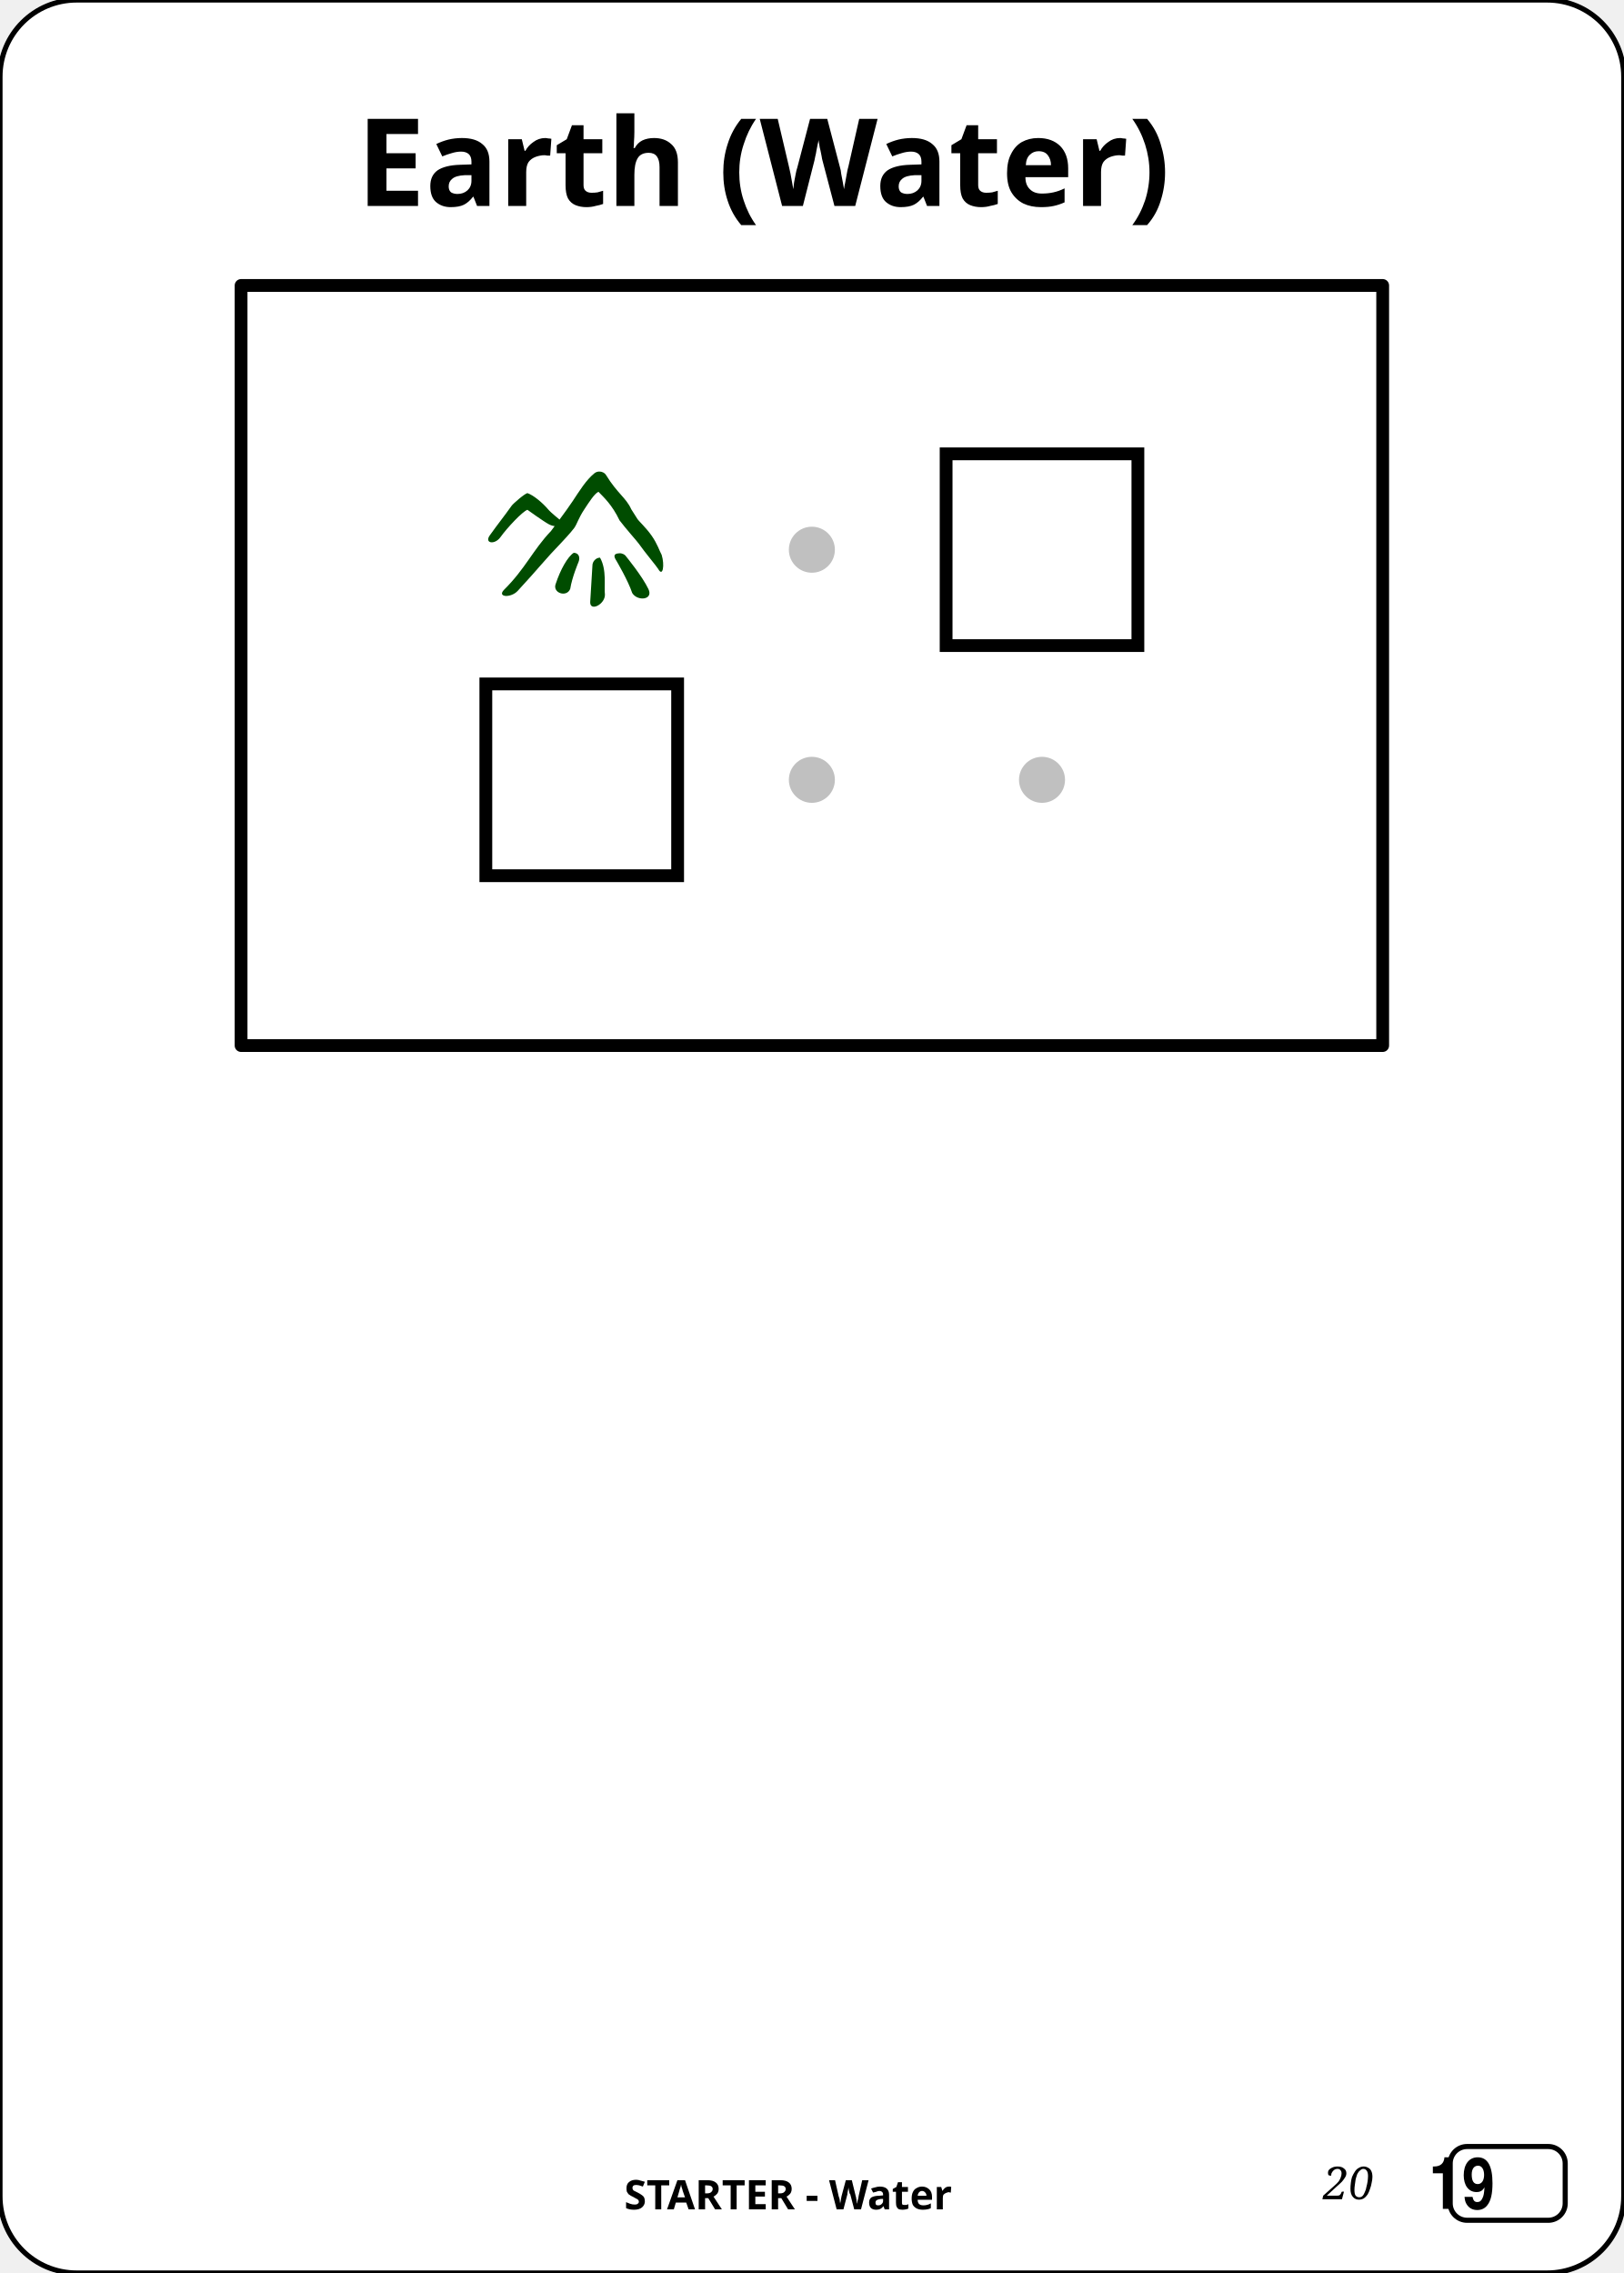
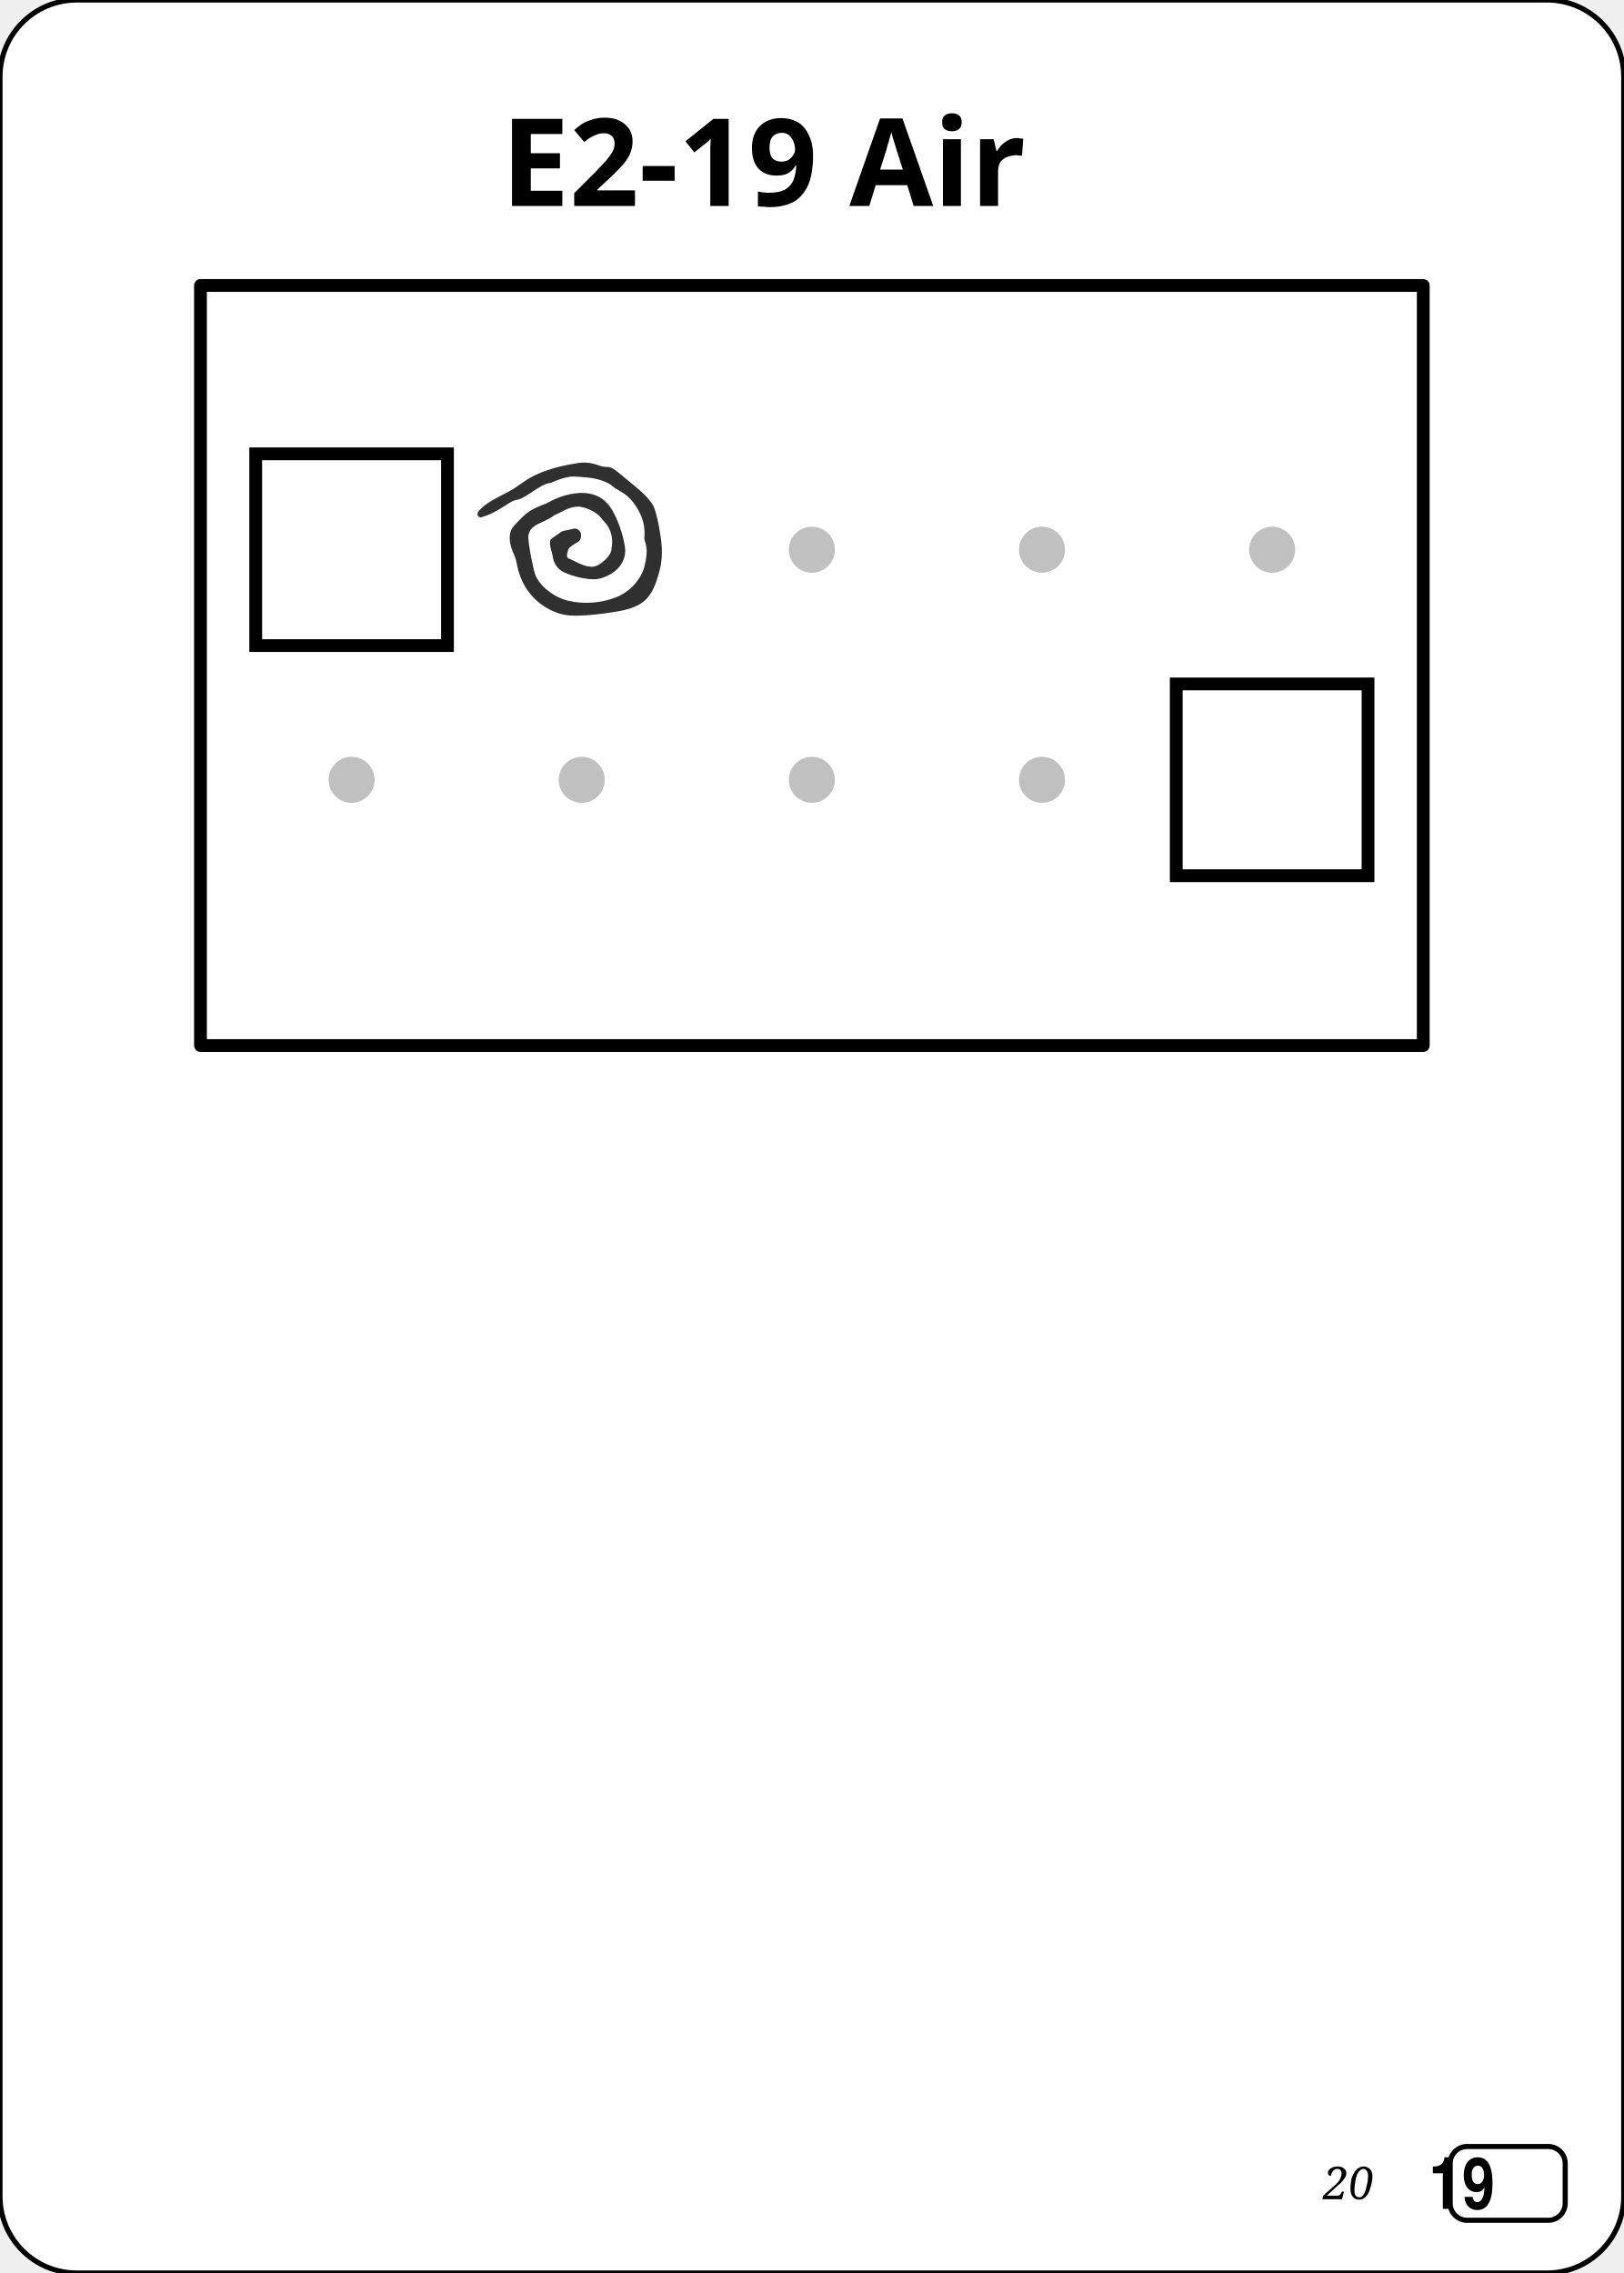
<svg xmlns="http://www.w3.org/2000/svg" xmlns:xlink="http://www.w3.org/1999/xlink" version="1.1" id="svg_root" width="63.5mm" height="88.9mm" viewBox="0 0 63.5 88.9">
  <defs />
  <g id="card00">
-     <rect id="rect1153" x="0" y="0" width="63.5" height="88.9" rx="3" ry="3" style="fill:#ffffff;stroke:none;stroke-width:0" />
+     <rect id="rect1122" x="0" y="0" width="63.5" height="88.9" rx="3" ry="3" style="fill:#ffffff;stroke:none;stroke-width:0" />
    <g id="masters" style="display:none">
      <path style="color:#000000;font-style:normal;font-variant:normal;font-weight:normal;font-stretch:normal;font-size:medium;line-height:normal;font-family:sans-serif;text-indent:0;text-align:start;text-decoration:none;text-decoration-line:none;text-decoration-style:solid;text-decoration-color:#000000;letter-spacing:normal;word-spacing:normal;text-transform:none;writing-mode:lr-tb;direction:ltr;baseline-shift:baseline;text-anchor:start;white-space:normal;clip-rule:nonzero;display:inline;overflow:visible;visibility:visible;opacity:1;isolation:auto;mix-blend-mode:normal;color-interpolation:sRGB;color-interpolation-filters:linearRGB;solid-color:#000000;solid-opacity:1;fill:#303030;fill-opacity:1;fill-rule:evenodd;stroke:none;stroke-width:0.584;stroke-linecap:round;stroke-linejoin:miter;stroke-miterlimit:4;stroke-dasharray:none;stroke-dashoffset:0;stroke-opacity:1;filter:url(#filter9446);color-rendering:auto;image-rendering:auto;shape-rendering:auto;text-rendering:auto;enable-background:accumulate" d="M 4.402,0.447 C 4.111,0.343 3.871,0.322 3.613,0.359 3.161,0.425 2.532,0.561 2.029,0.788 1.486,1.033 1.36,1.219 0.914,1.466 0.499,1.696 0.079,1.855 -0.251,2.205 c -0.165,0.174 -0.02,0.308 0.079,0.277 C 0.371,2.31 0.629,2.096 0.959,1.898 1.262,1.716 1.16,1.918 1.712,1.553 2.196,1.233 2.291,1.181 2.544,1.132 2.684,1.073 2.829,1.013 3.001,0.959 3.403,0.856 3.455,0.885 3.956,0.925 4.367,0.957 4.791,1.108 4.974,1.281 5.181,1.476 5.617,1.509 6.016,2.304 6.18,2.631 6.23,2.968 6.197,3.302 6.233,3.56 6.39,3.657 6.195,4.437 6.051,4.925 5.647,5.383 5.128,5.596 4.521,5.846 3.822,5.889 3.22,5.746 2.641,5.609 2.012,5.118 1.891,4.595 1.773,4.084 1.681,3.64 1.659,3.235 1.706,2.734 2.227,2.744 2.685,2.398 2.999,2.272 3.222,2.063 3.653,2.063 4.022,2.114 4.417,2.334 4.56,2.575 4.867,2.866 5.007,3.242 4.911,3.721 4.926,3.962 4.487,4.365 4.234,4.409 3.917,4.464 3.52,4.218 3.323,4.126 3.136,4.073 3.148,4 3.226,3.728 3.319,3.595 3.496,3.512 3.603,3.446 3.732,3.365 3.742,3.202 3.706,3.071 3.627,2.961 3.55,2.885 3.36,2.943 3.23,2.983 2.99,3.007 2.934,3.059 2.843,3.141 2.594,3.275 2.525,3.37 2.46,3.59 2.593,3.832 2.617,4.021 2.649,4.245 2.779,4.503 3.053,4.631 3.466,4.823 3.978,4.92 4.296,4.905 4.684,4.864 5.446,4.541 5.453,3.775 5.433,3.414 5.228,2.69 4.95,2.214 4.667,1.73 4.267,1.524 3.699,1.527 3.41,1.552 2.991,1.586 2.382,1.934 1.679,2.197 1.57,2.307 1.085,2.835 0.769,3.179 1.045,3.807 1.045,3.807 1.268,4.278 1.16,4.334 1.382,4.882 1.671,5.598 2.317,6.133 3.06,6.292 3.661,6.42 5.078,6.187 5.385,6.117 6.257,5.918 6.545,5.537 6.8,4.543 6.969,3.882 6.84,3.31 6.81,3.081 6.772,2.791 6.664,2.31 6.578,2.095 6.381,1.649 5.742,1.208 5.227,0.767 4.747,0.367 4.855,0.609 4.402,0.447 Z" id="element-air" />
      <path id="element-earth" style="color:#000000;font-style:normal;font-variant:normal;font-weight:normal;font-stretch:normal;font-size:medium;line-height:normal;font-family:sans-serif;text-indent:0;text-align:start;text-decoration:none;text-decoration-line:none;text-decoration-style:solid;text-decoration-color:#000000;letter-spacing:normal;word-spacing:normal;text-transform:none;writing-mode:lr-tb;direction:ltr;baseline-shift:baseline;text-anchor:start;white-space:normal;clip-rule:nonzero;display:inline;overflow:visible;visibility:visible;opacity:1;isolation:auto;mix-blend-mode:normal;color-interpolation:sRGB;color-interpolation-filters:linearRGB;solid-color:#000000;solid-opacity:1;fill:#004c00;fill-opacity:1;fill-rule:nonzero;stroke:none;stroke-width:0.584;stroke-linecap:round;stroke-linejoin:round;stroke-miterlimit:4;stroke-dasharray:none;stroke-dashoffset:0;stroke-opacity:1;color-rendering:auto;image-rendering:auto;shape-rendering:auto;text-rendering:auto;enable-background:accumulate" d="m 4.427,0.693 c -0.068,0.003 -0.132,0.027 -0.183,0.069 C 3.918,1.026 3.661,1.451 3.393,1.854 3.127,2.256 2.62,2.918 2.549,3.018 1.833,3.768 1.553,4.485 0.701,5.328 0.438,5.613 0.982,5.645 1.246,5.36 2.091,4.446 2.306,4.142 2.965,3.461 2.975,3.45 3.316,3.09 3.454,2.903 3.576,2.732 3.607,2.539 3.864,2.151 4.039,1.888 4.242,1.564 4.403,1.484 4.611,1.699 4.936,1.99 5.227,2.6 5.472,2.925 5.908,3.411 5.98,3.512 6.203,3.833 6.694,4.418 6.74,4.502 6.922,4.838 7,4.355 6.876,3.952 6.78,3.775 6.711,3.527 6.486,3.204 6.262,2.882 5.978,2.633 5.92,2.535 L 5.687,2.168 C 5.486,1.719 5.143,1.551 4.704,0.834 4.647,0.742 4.54,0.688 4.427,0.693 Z M 1.631,1.538 C 1.532,1.54 1.066,1.95 1.011,2.027 0.701,2.463 0.497,2.709 0.155,3.187 -0.069,3.501 0.347,3.572 0.571,3.259 0.832,2.894 1.435,2.252 1.626,2.189 c 0,0 0.628,0.453 0.836,0.565 C 2.813,2.944 3.217,2.746 2.864,2.56 2.911,2.585 2.559,2.323 2.418,2.151 2.219,1.919 1.873,1.623 1.631,1.538 Z m 3.59,2.352 c -0.229,0.011 -0.233,0.112 -0.113,0.295 0,0 0.457,0.774 0.616,1.258 C 5.926,5.776 6.564,5.718 6.358,5.289 6.113,4.778 5.498,4.03 5.498,4.03 5.441,3.938 5.334,3.884 5.22,3.889 Z M 4.465,4.06 C 4.299,4.062 4.165,4.217 4.168,4.373 L 4.081,5.802 C 4.075,6.183 4.663,5.887 4.657,5.506 4.617,5.197 4.739,4.539 4.465,4.06 Z M 3.438,3.87 C 3.2,4.021 2.914,4.532 2.733,5.085 2.593,5.438 3.16,5.634 3.3,5.281 3.372,4.824 3.621,4.24 3.621,4.24 3.696,4.06 3.645,3.877 3.438,3.87 Z" />
      <path style="color:#000000;font-style:normal;font-variant:normal;font-weight:normal;font-stretch:normal;font-size:medium;line-height:normal;font-family:sans-serif;text-indent:0;text-align:start;text-decoration:none;text-decoration-line:none;text-decoration-style:solid;text-decoration-color:#000000;letter-spacing:normal;word-spacing:normal;text-transform:none;writing-mode:lr-tb;direction:ltr;baseline-shift:baseline;text-anchor:start;white-space:normal;clip-rule:nonzero;display:inline;overflow:visible;visibility:visible;opacity:1;isolation:auto;mix-blend-mode:normal;color-interpolation:sRGB;color-interpolation-filters:linearRGB;solid-color:#000000;solid-opacity:1;fill:#860000;fill-opacity:0.975;fill-rule:evenodd;stroke:none;stroke-width:0.584;stroke-linecap:round;stroke-linejoin:miter;stroke-miterlimit:4;stroke-dasharray:none;stroke-dashoffset:0;stroke-opacity:1;filter:url(#filter9446);color-rendering:auto;image-rendering:auto;shape-rendering:auto;text-rendering:auto;enable-background:accumulate" d="m 2.571,-0.179 c -0.086,0.087 0.01,0.269 0.01,0.269 0,0 0.074,0.298 0.102,0.57 0.028,0.273 -0.005,0.5 -0.023,0.661 -0.029,0.259 -0.262,0.749 -0.441,1.021 -0.179,0.273 -0.295,0.549 -0.309,0.887 -0.003,0.069 0.023,0.202 0.034,0.268 -0.202,0.221 -0.421,0.33 -0.628,0.388 -0.278,0.078 -0.712,0.29 -1.087,0.635 -0.299,0.276 -0.418,0.531 -0.518,0.886 -0.1,0.355 -0.163,0.647 -0.126,0.907 0,0 0.004,0.305 0.105,0.393 0.137,0.027 0.343,-0.12 0.343,-0.12 0.426,-0.302 0.817,-0.587 1.151,-0.688 0.364,-0.111 0.748,-0.075 0.998,3.781e-4 0.327,0.099 0.682,0.055 1.025,-0.02 0.236,-0.051 0.395,-0.169 0.568,-0.319 0.232,0.177 0.373,0.211 0.538,0.336 0.203,0.154 0.438,0.297 0.798,0.391 0.377,0.098 0.808,0.106 1.208,0.054 0.4,-0.052 0.766,-0.15 1.026,-0.373 0,0 0.223,-0.155 0.202,-0.243 -0.05,-0.08 -0.272,-0.166 -0.272,-0.166 0,0 -0.246,-0.095 -0.523,-0.247 C 6.476,5.16 6.262,4.893 6.077,4.729 5.857,4.535 5.799,4.275 5.703,4.011 5.607,3.748 5.488,3.411 5.119,3.171 4.942,3.055 4.77,2.957 4.585,2.89 4.541,2.702 4.544,2.526 4.567,2.333 4.64,1.98 4.529,1.506 4.396,1.167 4.257,0.808 3.968,0.623 3.781,0.427 3.581,0.219 3.302,-0.008 3.019,-0.113 c 0,0 -0.175,-0.073 -0.448,-0.066 z m 0.601,0.735 c 0.067,0.052 0.27,0.181 0.371,0.281 0.236,0.234 0.434,0.568 0.476,0.817 0.04,0.242 -0.007,0.456 -0.035,0.683 -0.018,0.146 0.002,0.308 0.062,0.462 -0.048,0.003 -0.167,0.006 -0.217,0.014 -0.165,0.022 -0.339,0.067 -0.526,0.133 -0.388,0.127 -0.089,0.205 0.304,0.167 0.306,-0.016 0.594,0.137 0.783,0.221 0.155,0.069 0.407,0.242 0.484,0.368 0.149,0.245 0.348,0.544 0.377,0.678 0.052,0.242 0.148,0.475 0.423,0.797 0.248,0.291 0.565,0.389 0.869,0.558 C 6.517,5.818 6.271,5.886 6.194,5.897 5.866,5.94 5.513,5.868 5.273,5.744 5.012,5.61 4.836,5.61 4.616,5.471 4.472,5.38 4.276,5.316 4.175,5.126 4.308,4.835 4.452,4.57 4.505,4.286 4.589,3.906 4.193,4.28 4.022,4.57 3.841,4.954 3.547,5.248 3.105,5.395 2.819,5.49 2.574,5.401 2.308,5.347 2.042,5.294 1.671,5.234 1.189,5.381 0.858,5.482 0.423,5.598 0.109,5.945 0.074,5.765 0.166,5.582 0.195,5.495 0.29,5.208 0.564,4.918 0.745,4.751 1.021,4.497 1.365,4.421 1.651,4.341 1.862,4.282 1.952,4.287 2.172,4.105 2.333,4.365 2.56,4.579 2.83,4.752 3.162,4.966 3.084,4.606 2.765,4.259 2.556,4.032 2.481,3.834 2.451,3.341 2.436,3.089 2.561,2.814 2.733,2.553 2.955,2.245 3.143,1.974 3.19,1.551 3.218,1.217 3.244,0.786 3.172,0.556 Z" id="element-fire" />
      <path id="element-water" style="color:#000000;font-style:normal;font-variant:normal;font-weight:normal;font-stretch:normal;font-size:medium;line-height:normal;font-family:sans-serif;text-indent:0;text-align:start;text-decoration:none;text-decoration-line:none;text-decoration-style:solid;text-decoration-color:#000000;letter-spacing:normal;word-spacing:normal;text-transform:none;writing-mode:lr-tb;direction:ltr;baseline-shift:baseline;text-anchor:start;white-space:normal;clip-rule:nonzero;display:inline;overflow:visible;visibility:visible;opacity:1;isolation:auto;mix-blend-mode:normal;color-interpolation:sRGB;color-interpolation-filters:linearRGB;solid-color:#000000;solid-opacity:1;fill:#00007e;fill-opacity:1;fill-rule:evenodd;stroke:none;stroke-width:0.584;stroke-linecap:round;stroke-linejoin:miter;stroke-miterlimit:4;stroke-dasharray:none;stroke-dashoffset:0;stroke-opacity:1;color-rendering:auto;image-rendering:auto;shape-rendering:auto;text-rendering:auto;enable-background:accumulate" d="M 7.007,4.184 C 6.697,4.216 6.261,4.529 5.944,4.546 5.354,4.626 4.606,4.434 4.015,4.417 3.015,4.392 2.458,4.839 1.531,5.142 1.296,5.258 1.538,5.416 1.8,5.451 2.015,5.469 2.359,5.338 2.563,5.292 3.117,5.108 3.607,4.962 4.199,5.038 4.981,5.175 5.485,5.242 6.252,5.121 6.502,5.049 6.742,4.801 6.968,4.684 7.171,4.518 7.277,4.176 7.007,4.184 Z M 6.506,2.801 C 6.086,2.791 6.034,3.038 5.447,3.047 4.73,3.103 4.254,2.925 3.541,2.886 2.598,2.801 1.565,3.334 0.705,3.565 0.478,3.694 0.722,3.97 0.986,3.992 1.222,3.991 1.299,4.044 1.528,4.002 2.239,3.789 2.695,3.252 3.431,3.338 4.173,3.406 5.174,3.724 5.917,3.572 6.153,3.478 6.366,3.341 6.534,3.168 6.654,2.987 6.734,2.795 6.506,2.801 Z M 5.427,1.22 C 5.224,1.251 5.001,1.409 4.805,1.466 4.201,1.707 3.589,1.676 2.95,1.534 2.665,1.486 2.234,1.384 1.951,1.334 1.165,1.27 0.54,1.658 -0.063,2.088 -0.256,2.258 -0.066,2.453 0.197,2.422 0.502,2.338 0.878,2.295 1.178,2.121 1.557,1.946 2.114,1.859 2.526,2.017 3.227,2.213 3.866,2.292 4.587,2.118 5.009,2.028 5.277,1.855 5.614,1.595 5.782,1.418 5.68,1.201 5.427,1.22 Z" />
      <g id="a-master" style="display:inline">
        <path style="display:inline;fill:#08e0b8;fill-opacity:1;fill-rule:evenodd;stroke-width:0.265" id="path32-4" d="m -292.057,84.746 -16.205,9.356 -16.205,-9.356 0,-18.712 16.205,-9.356 16.205,9.356 z" transform="matrix(0,0.3175,-0.3175,0,55.68632,158.6405)" />
        <path id="path12743x" style="fill:#d1fdf5;fill-opacity:1;stroke:none;stroke-width:1.578;stroke-linecap:round;stroke-linejoin:round;stroke-dasharray:none;stroke-dashoffset:0;stroke-opacity:0.791" d="m 28.474,57.348 -0.113,1.067 0.694,-0.114 1.561,0.035 -1.893,4.856 -0.405,0.518 1.52,0.137 0.112,-0.438 0.477,-0.953 2.523,-0.031 0.441,0.838 -0.069,0.508 1.852,-0.067 -0.292,-0.455 -1.887,-4.908 1.353,0.069 0.607,0.237 0.322,-1.393 -0.659,0.15 -5.519,-0.032 z m 3.315,1.576 0.89,2.337 -1.835,0.015 z" />
      </g>
      <g id="c-master" style="display:inline">
        <circle style="fill:#c9bb04;fill-opacity:1;stroke:none;stroke-width:0.3;stroke-dasharray:0.3, 0.3" id="path33" cx="31.75" cy="60.768" r="5.473" />
        <path id="path12967x" style="fill:#fef9b7;fill-opacity:1;stroke:none;stroke-width:1.555;stroke-linecap:round;stroke-linejoin:round;stroke-dasharray:none;stroke-dashoffset:0;stroke-opacity:0.791" d="m 32.627,57.05 c -0.384,-0.036 -1.079,-0.036 -1.391,0.087 -0.28,0.111 -1.134,0.528 -1.377,0.713 -0.28,0.213 -0.791,0.808 -0.892,1.006 -0.243,0.477 -0.53,1.486 -0.56,1.898 -0.039,0.536 0.356,1.77 0.581,1.96 0.312,0.264 1.397,0.969 1.742,1.016 0.452,0.062 2.049,0.121 2.793,-0.133 0.259,-0.089 1.088,-1.065 1.088,-1.065 0,0 -1.702,0.336 -2.255,0.295 -0.37,-0.028 -1.189,-0.205 -1.409,-0.3 -0.384,-0.166 -0.885,-0.802 -0.932,-1.257 -0.049,-0.48 -0.122,-1.401 0.053,-1.691 0.227,-0.376 0.806,-1.196 1.291,-1.377 0.275,-0.103 1.207,-0.473 2.067,-0.624 0.433,-0.076 0.789,-0.38 0.789,-0.38 z m 0.54,1.569 -1.65,2.492 3.222,0.178 z m -0.075,1.355 0.445,0.601 -0.835,-0.037 z" />
      </g>
      <g id="e-master" style="display:inline">
        <ellipse style="fill:#14c604;fill-opacity:1;stroke:none;stroke-width:0.3;stroke-dasharray:0.3, 0.3" id="path43" cx="31.75" cy="60.768" rx="4.534" ry="5.632" />
        <path style="fill:#c9fec5;fill-opacity:1;stroke:none;stroke-width:1.695;stroke-linecap:round;stroke-linejoin:round;stroke-dasharray:none;stroke-dashoffset:0;stroke-opacity:0.791" d="m 30.224,57.492 3.729,-0.037 0.486,1.553 -0.807,-0.364 -1.841,-0.056 0.098,1.418 1.416,-0.018 0.517,-0.182 0.397,1.63 -0.725,-0.172 -1.694,-0.033 0.046,1.629 1.734,-0.036 0.971,-0.341 -0.598,1.405 -3.579,0.097 0.268,-0.51 -0.167,-2.259 -1.297,0.085 -0.61,0.184 0.224,-1.553 0.573,0.214 1.145,-0.1 -0.017,-1.978 z" id="path12741x" />
      </g>
      <g id="f-master" style="display:inline">
        <use x="0" y="0" xlink:href="#g41" id="use41" transform="matrix(1.2,0,0,1.2,102.0932,-15.02783)" style="display:inline" />
        <path id="path12748x" style="fill:#fed4c9;fill-opacity:1;stroke:none;stroke-width:1.499;stroke-linecap:round;stroke-linejoin:round;stroke-dasharray:none;stroke-dashoffset:0;stroke-opacity:0.791" d="m 34,57.495 -3.7,0.033 0.323,0.369 0.126,1.777 -1.019,0.096 -0.449,-0.191 -0.203,1.219 0.63,-0.231 1.143,-0.072 0.063,1.079 c 0,0 -0.289,0.046 -0.586,0.338 -0.23,0.227 -0.408,0.45 -0.473,0.694 -0.095,0.356 -0.03,0.651 0.062,0.853 0.152,0.334 0.229,0.488 0.396,0.607 0.229,0.164 0.507,0.375 0.923,0.398 0.255,0.014 0.589,0.016 0.942,-0.154 0.243,-0.117 0.451,-0.334 0.602,-0.604 0.132,-0.237 0.133,-0.561 0.13,-0.952 -0.002,-0.328 -0.201,-0.606 -0.445,-0.837 -0.17,-0.161 -0.621,-0.334 -0.621,-0.334 l -0.015,-1.143 1.159,-0.048 0.57,0.145 0.157,-1.225 -0.626,0.274 -1.264,0.058 -0.076,-1.22 1.818,-0.053 0.704,0.341 z m -2.123,5.103 c 0.133,0.176 0.231,0.435 0.05,0.658 -0.172,0.211 -0.394,0.306 -0.64,0.249 -0.237,-0.054 -0.431,-0.109 -0.487,-0.345 -0.054,-0.227 -0.049,-0.383 0.066,-0.587 0.122,-0.215 0.338,-0.208 0.515,-0.213 0.228,-0.007 0.343,0.035 0.496,0.238 z" />
      </g>
      <g id="g-master" style="display:inline">
        <path id="rect33-87" style="display:inline;fill:#04b1ab;fill-opacity:1;stroke:none;stroke-width:0.3;stroke-dasharray:0.3, 0.3" d="m 29.146,55.308 -1.586,1.586 v 7.748 l 1.586,1.586 h 5.208 l 1.586,-1.586 v -7.748 l -1.586,-1.586 z" />
        <path style="fill:#d2fefc;fill-opacity:1;stroke:none;stroke-width:1.555;stroke-linecap:round;stroke-linejoin:round;stroke-dasharray:none;stroke-dashoffset:0;stroke-opacity:0.791" d="m 33.39,58.422 -0.174,-1.285 c 0,0 -1.454,-0.18 -2.118,0.1 -0.577,0.243 -1.11,0.632 -1.517,1.108 -0.435,0.507 -0.628,0.74 -0.73,1.4 -0.074,0.485 -0.13,1.107 0.089,1.545 0.219,0.439 0.485,0.766 0.887,1.048 0.394,0.275 0.999,0.232 1.478,0.254 0.288,0.014 1.005,-0.151 1.005,-0.151 l -0.043,0.653 -1.287,0.102 -0.15,0.89 1.398,-0.087 -0.122,0.839 1.223,-0.009 0.122,-0.893 1.276,-0.083 0.124,-0.838 -1.39,0.066 c 0,0 0.073,-0.825 0.091,-1.247 0.016,-0.376 0.003,-1.238 0.003,-1.238 l 1.039,-0.017 0.097,-0.748 -1.147,0.035 -0.004,-0.609 -0.914,0.047 -0.045,0.522 -0.782,0.075 -0.149,0.783 0.875,-0.047 -0.082,0.89 c 0,0 -0.82,0.108 -1.219,0.088 -0.523,-0.026 -1.162,-0.404 -1.272,-1.138 -0.088,-0.584 0.416,-1.359 0.853,-1.757 0.448,-0.408 1.172,-0.66 1.776,-0.549 0.267,0.049 0.811,0.254 0.811,0.254 z" id="path12894x" />
      </g>
      <g id="w-master" style="display:inline">
        <path id="path42" style="fill:#2000c1;fill-opacity:1;fill-rule:evenodd;stroke-width:0.133" d="m 26.762,55.648 -0.824,1.428 5.096,8.825 h 1.648 l 5.096,-8.825 -0.825,-1.428 z" />
        <path style="fill:#d3cbff;fill-opacity:1;stroke:none;stroke-width:1.585;stroke-linecap:round;stroke-linejoin:round;stroke-dasharray:none;stroke-dashoffset:0;stroke-opacity:0.791" d="m 27.805,57.038 0.354,0.4 3.134,6.028 1.555,-0.019 2.264,-5.759 0.386,-0.655 -1.735,-0.051 0.084,0.493 -1.732,4.453 -0.659,-1.121 1.002,-3.275 0.465,-0.494 -1.906,0.039 0.082,0.43 -0.485,2.201 -1.082,-2.227 0.055,-0.433 z" id="path12957x" />
      </g>
      <g id="y-master" style="display:inline">
        <path style="display:inline;fill:#b500a6;fill-opacity:1;fill-rule:evenodd;stroke-width:0.265" id="path36-4" d="m -148.953,83.866 19.216,13.961 -7.34,22.59 -23.752,0 -7.34,-22.59 z" transform="matrix(-0.2922684,0,0,-0.2922684,-11.78439,90.76079)" />
        <path style="fill:#ffc8fa;fill-opacity:1;stroke:none;stroke-width:1.599;stroke-linecap:round;stroke-linejoin:round;stroke-dasharray:none;stroke-dashoffset:0;stroke-opacity:0.791" d="m 28.446,57.406 1.484,0.016 1.392,1.76 -0.105,-1.283 -0.29,-0.553 1.721,0.053 -0.338,0.605 -0.007,1.218 1.531,-1.11 -0.349,-0.511 1.871,-0.132 -0.624,1.977 -0.318,-0.479 -2.079,1.743 -0.008,2.395 0.216,0.648 -1.554,-0.045 0.234,-0.776 -0.006,-2.12 -2.239,-2.907 z" id="path12896x" />
      </g>
      <g id="sym-master-extra">
        <g id="g41" style="display:inline" transform="translate(15.55363,13.71286)">
          <use x="0" y="0" xlink:href="#rect35-7" id="use38" transform="matrix(-1,0,0,1,-148.346,2.0666667e-7)" />
          <use x="0" y="0" xlink:href="#rect35-7" id="use39" transform="rotate(180,-74.17299,49.44995)" />
          <path id="rect35-7" style="display:inline;fill:#e33505;fill-opacity:1;stroke-width:0.223;stroke-dasharray:0.223, 0.223" d="m -74.173,44.212 v 5.237 h 4.174 c -1.042,-1.895 -2.319,-3.69 -4.174,-5.237 z" />
          <use x="0" y="0" xlink:href="#rect35-7" id="use40" transform="matrix(1,0,0,-1,-3e-8,98.89991)" />
        </g>
      </g>
    </g>
    <rect id="card-border" x="0" y="0" width="63.5" height="88.9" rx="3" ry="3" style="display:inline;fill:none;fill-opacity:1;stroke:#000000;stroke-width:0.2;stroke-miterlimit:4;stroke-dasharray:none;stroke-opacity:1" />
    <text id="spell-title" xml:space="preserve" style="font-style:normal;font-variant:normal;font-weight:bold;font-stretch:normal;font-size:3.175px;line-height:125%;font-family:Lato;-inkscape-font-specification:'Lato Bold';text-align:center;letter-spacing:0px;word-spacing:0px;text-anchor:middle;display:inline;fill:#000000;fill-opacity:1;stroke:none;stroke-width:0.265" x="31.785" y="8.054">
-       <tspan x="31.785" y="8.054" style="font-style:normal;font-variant:normal;font-weight:bold;font-stretch:normal;font-size:4.763px;font-family:CCTreasureTrove;-inkscape-font-specification:'CCTreasureTrove Bold';fill:#000000;fill-opacity:1;stroke-width:0.265" id="tspan64-5">Earth (Water)</tspan>
-     </text>
-     <text id="starter-info" xml:space="preserve" style="font-style:normal;font-variant:normal;font-weight:bold;font-stretch:normal;font-size:1.587px;line-height:125%;font-family:Lato;-inkscape-font-specification:'Lato Bold';text-align:center;letter-spacing:0px;word-spacing:0px;text-anchor:middle;display:inline;fill:#000000;fill-opacity:1;stroke:none;stroke-width:0.265" x="31.785" y="86.413">
-       <tspan x="31.785" y="86.413" style="font-style:normal;font-variant:normal;font-weight:bold;font-stretch:normal;font-size:1.587px;font-family:CCTreasureTrove;-inkscape-font-specification:'CCTreasureTrove Bold';fill:#000000;fill-opacity:1;stroke-width:0.265" id="tspan7315">STARTER - Water</tspan>
+       <tspan x="31.785" y="8.054" style="font-style:normal;font-variant:normal;font-weight:bold;font-stretch:normal;font-size:4.763px;font-family:CCTreasureTrove;-inkscape-font-specification:'CCTreasureTrove Bold';fill:#000000;fill-opacity:1;stroke-width:0.265" id="tspan64-5">E2-19 Air</tspan>
    </text>
    <text id="rev-id" xml:space="preserve" style="font-style:normal;font-weight:normal;font-size:1.764px;line-height:125%;font-family:Georgia;text-align:end;letter-spacing:0px;word-spacing:0px;text-anchor:end;display:inline;fill:#000000;fill-opacity:1;stroke:none;stroke-width:0.265" x="57.138" y="86.014">
      <tspan x="56.012" y="86.014" style="font-style:italic;font-variant:normal;font-weight:normal;font-stretch:normal;font-size:1.764px;font-family:Georgia;text-align:end;text-anchor:end;fill:#000000;fill-opacity:1;stroke-width:0.265" id="tspan71">20</tspan>
    </text>
    <text xml:space="preserve" style="font-size:2.822px;line-height:1.25;font-family:'Fira Sans';-inkscape-font-specification:'Fira Sans';display:inline;stroke-width:0.265" x="59.001" y="86.39" id="spell-id">
      <tspan id="tspan3892" style="font-style:normal;font-variant:normal;font-weight:bold;font-stretch:condensed;font-size:2.822px;font-family:'Arial Narrow';-inkscape-font-specification:'Arial Narrow Bold Condensed';text-align:center;text-anchor:middle;stroke-width:0.265" x="59.001" y="86.39">19</tspan>
    </text>
    <rect style="display:inline;fill:none;fill-opacity:0.458;stroke:#000000;stroke-width:0.2;stroke-linecap:round;stroke-linejoin:round;stroke-dasharray:none;stroke-opacity:1" id="spell-id-border" width="4.498" height="2.885" x="56.713" y="83.953" ry="0.662" />
-     <rect style="display:inline;fill:none;stroke:#000000;stroke-width:0.5;stroke-linecap:round;stroke-linejoin:round;stroke-dasharray:none;stroke-opacity:1" id="spell-pattern-border" width="44.645" height="29.728" x="9.428" y="11.165" />
+     <path id="spell-pattern-border" style="display:inline;fill:none;stroke:#000000;stroke-width:0.5;stroke-linecap:round;stroke-linejoin:round" d="M 7.84,11.165 H 55.66 V 40.893 H 7.84 Z" />
    <flowRoot transform="matrix(0.2645833,0,0,0.2645833,1.794193,3.940711)" xml:space="preserve" id="spell-description" style="font-style:normal;font-weight:normal;font-size:10.667px;line-height:125%;font-family:sans-serif;letter-spacing:0px;word-spacing:0px;display:none;fill:#000000;fill-opacity:1;stroke:none;stroke-width:1px;stroke-linecap:butt;stroke-linejoin:miter;stroke-opacity:1">
      <flowRegion id="flowRegion4270">
        <rect x="28.8" y="146" width="171.755" height="163.491" id="rect88" />
      </flowRegion>
      <flowPara id="flowPara91" style="font-style:normal;font-variant:normal;font-weight:normal;font-stretch:normal;font-size:10.667px;font-family:'Slabo 27px';-inkscape-font-specification:'Slabo 27px, '">Spell Description</flowPara>
    </flowRoot>
-     <use id="use1154" xlink:href="#element-earth" width="100%" height="100%" x="19.0" y="17.75" />
-     <circle id="circle1155" cx="31.75" cy="21.5" r="0.9" style="fill:#c0c0c0;stroke:none;stroke-width:0" />
-     <rect id="rect1156" x="37.0" y="17.75" width="7.5" height="7.5" style="fill:none;stroke:#000000;stroke-width:0.5;stroke-linecap:round;stroke-miterlimit:2" />
-     <rect id="rect1157" x="19.0" y="26.75" width="7.5" height="7.5" style="fill:none;stroke:#000000;stroke-width:0.5;stroke-linecap:round;stroke-miterlimit:2" />
-     <circle id="circle1158" cx="31.75" cy="30.5" r="0.9" style="fill:#c0c0c0;stroke:none;stroke-width:0" />
-     <circle id="circle1159" cx="40.75" cy="30.5" r="0.9" style="fill:#c0c0c0;stroke:none;stroke-width:0" />
+     <rect id="rect1123" x="10.0" y="17.75" width="7.5" height="7.5" style="fill:none;stroke:#000000;stroke-width:0.5;stroke-linecap:round;stroke-miterlimit:2" />
+     <use id="use1124" xlink:href="#element-air" width="100%" height="100%" x="19.0" y="17.75" />
+     <circle id="circle1125" cx="31.75" cy="21.5" r="0.9" style="fill:#c0c0c0;stroke:none;stroke-width:0" />
+     <circle id="circle1126" cx="40.75" cy="21.5" r="0.9" style="fill:#c0c0c0;stroke:none;stroke-width:0" />
+     <circle id="circle1127" cx="49.75" cy="21.5" r="0.9" style="fill:#c0c0c0;stroke:none;stroke-width:0" />
+     <circle id="circle1128" cx="13.75" cy="30.5" r="0.9" style="fill:#c0c0c0;stroke:none;stroke-width:0" />
+     <circle id="circle1129" cx="22.75" cy="30.5" r="0.9" style="fill:#c0c0c0;stroke:none;stroke-width:0" />
+     <circle id="circle1130" cx="31.75" cy="30.5" r="0.9" style="fill:#c0c0c0;stroke:none;stroke-width:0" />
+     <circle id="circle1131" cx="40.75" cy="30.5" r="0.9" style="fill:#c0c0c0;stroke:none;stroke-width:0" />
+     <rect id="rect1132" x="46.0" y="26.75" width="7.5" height="7.5" style="fill:none;stroke:#000000;stroke-width:0.5;stroke-linecap:round;stroke-miterlimit:2" />
  </g>
</svg>
